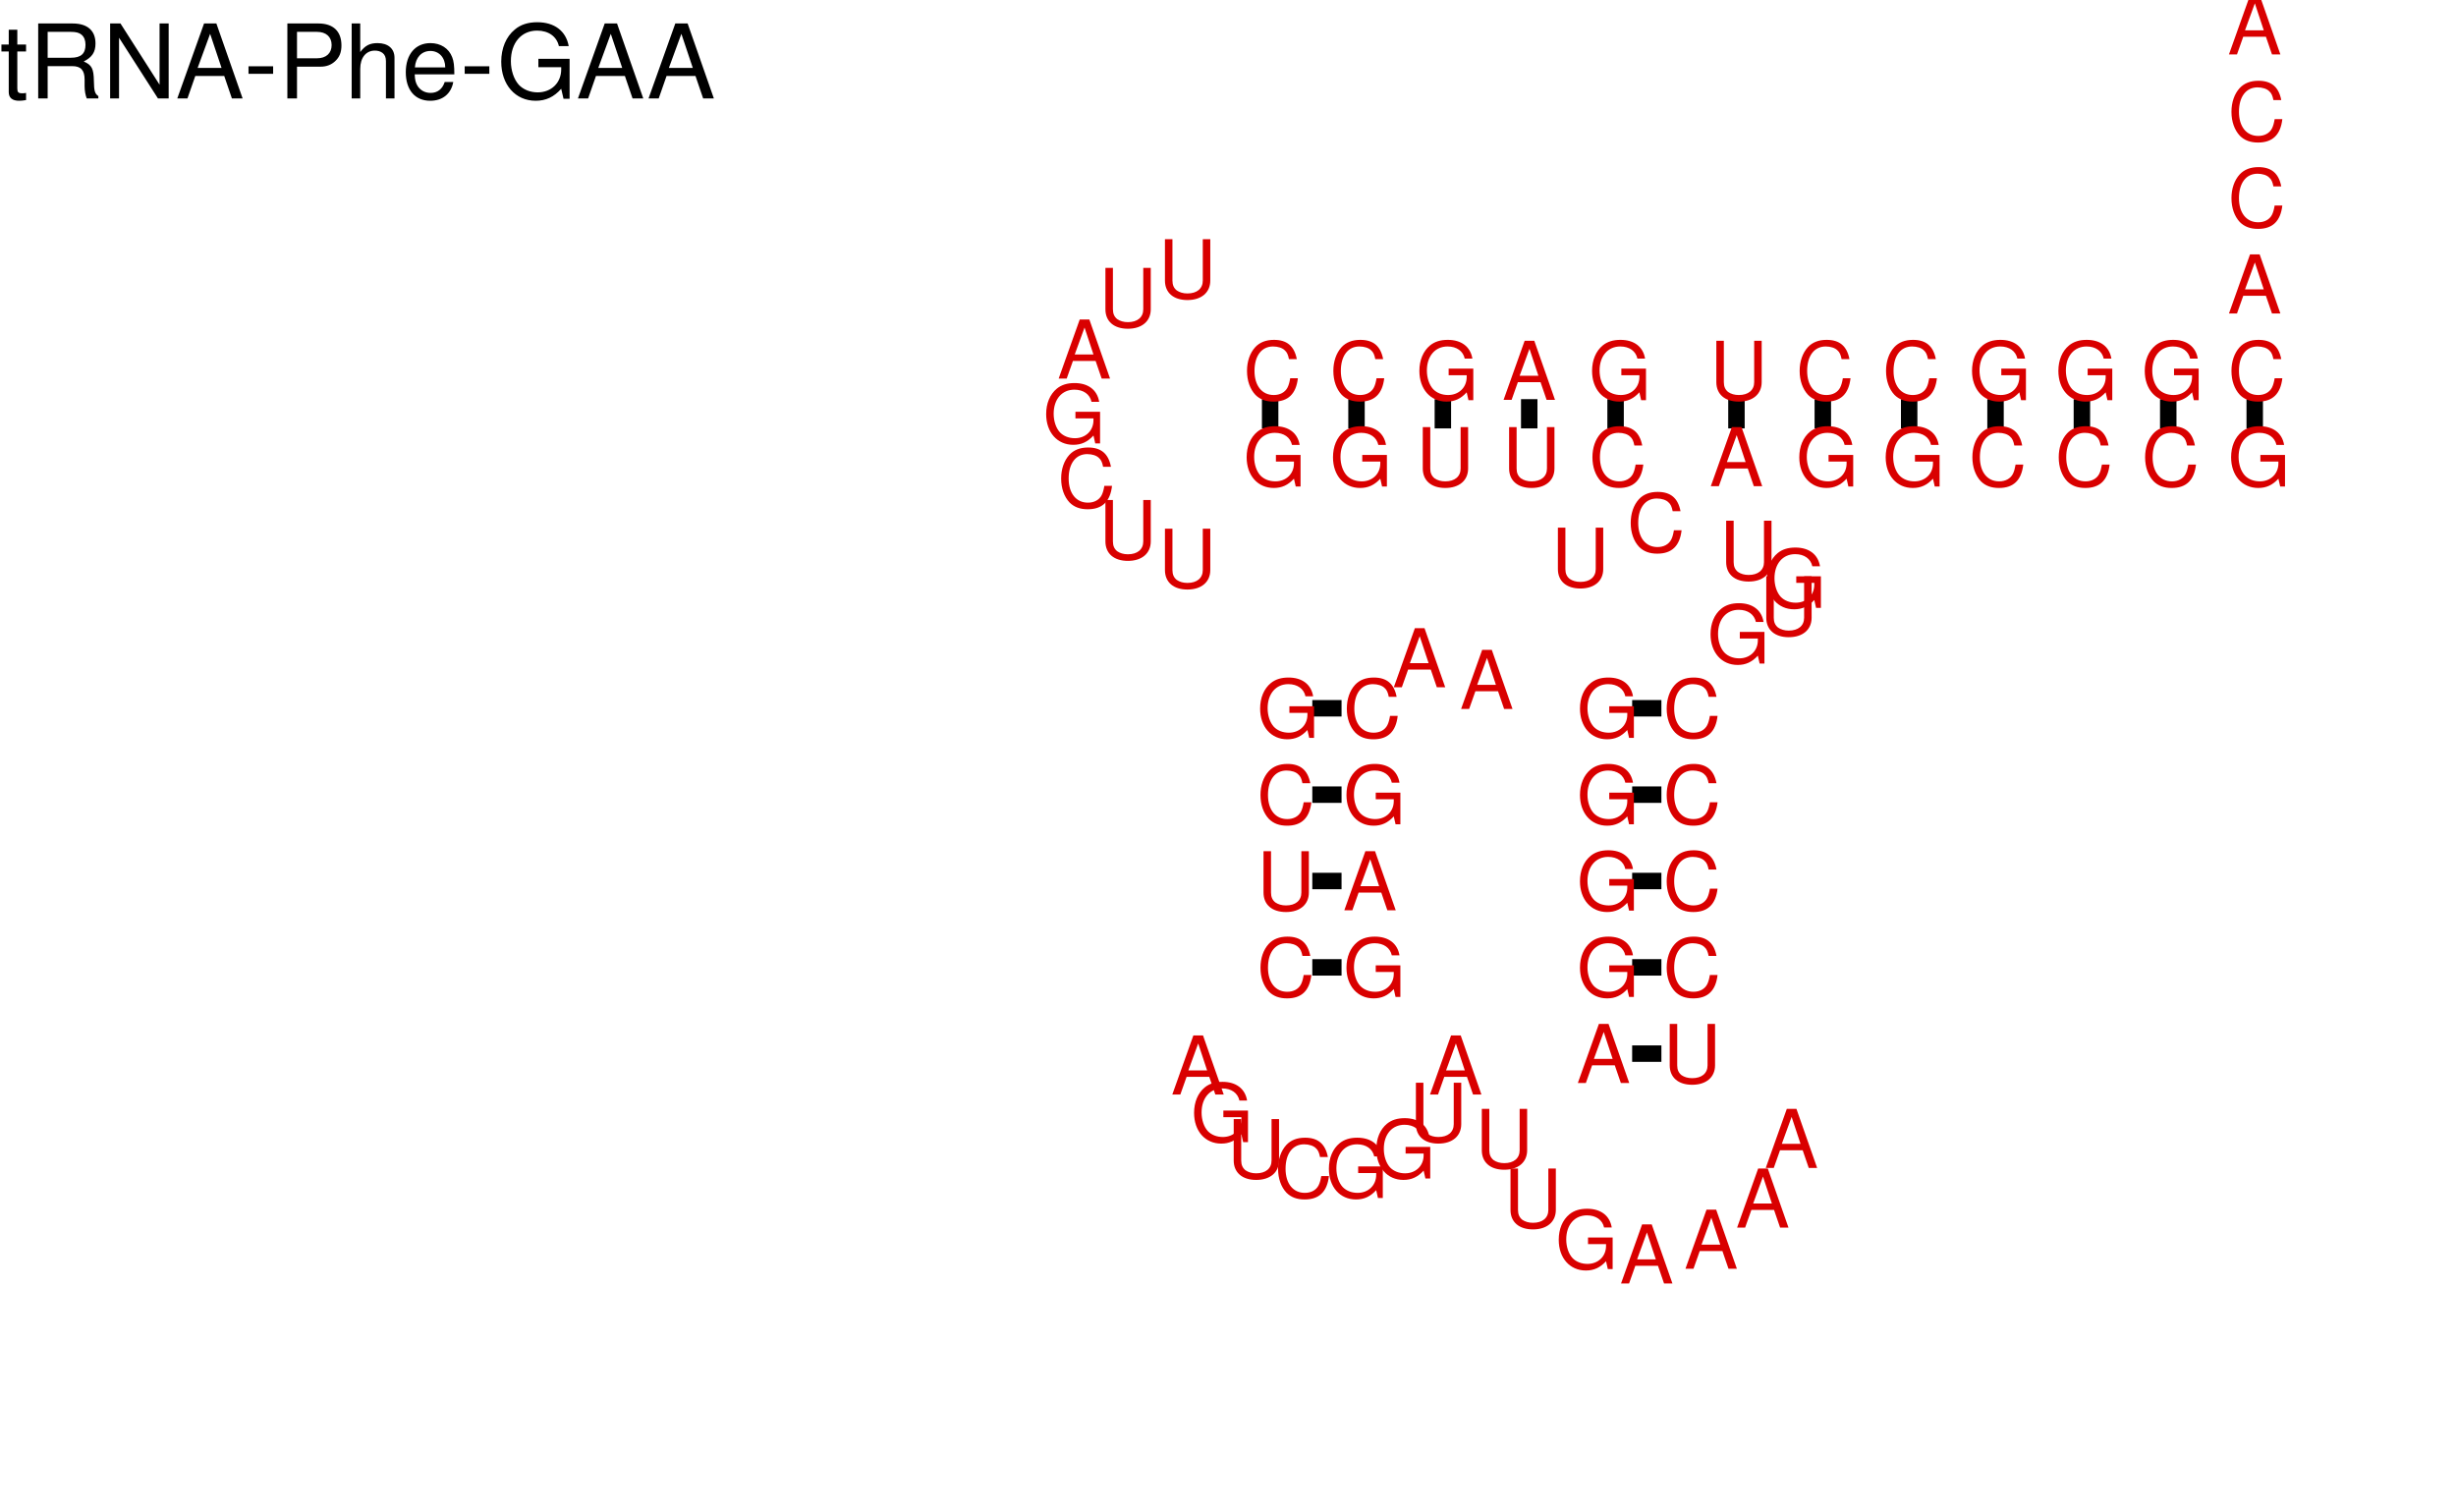
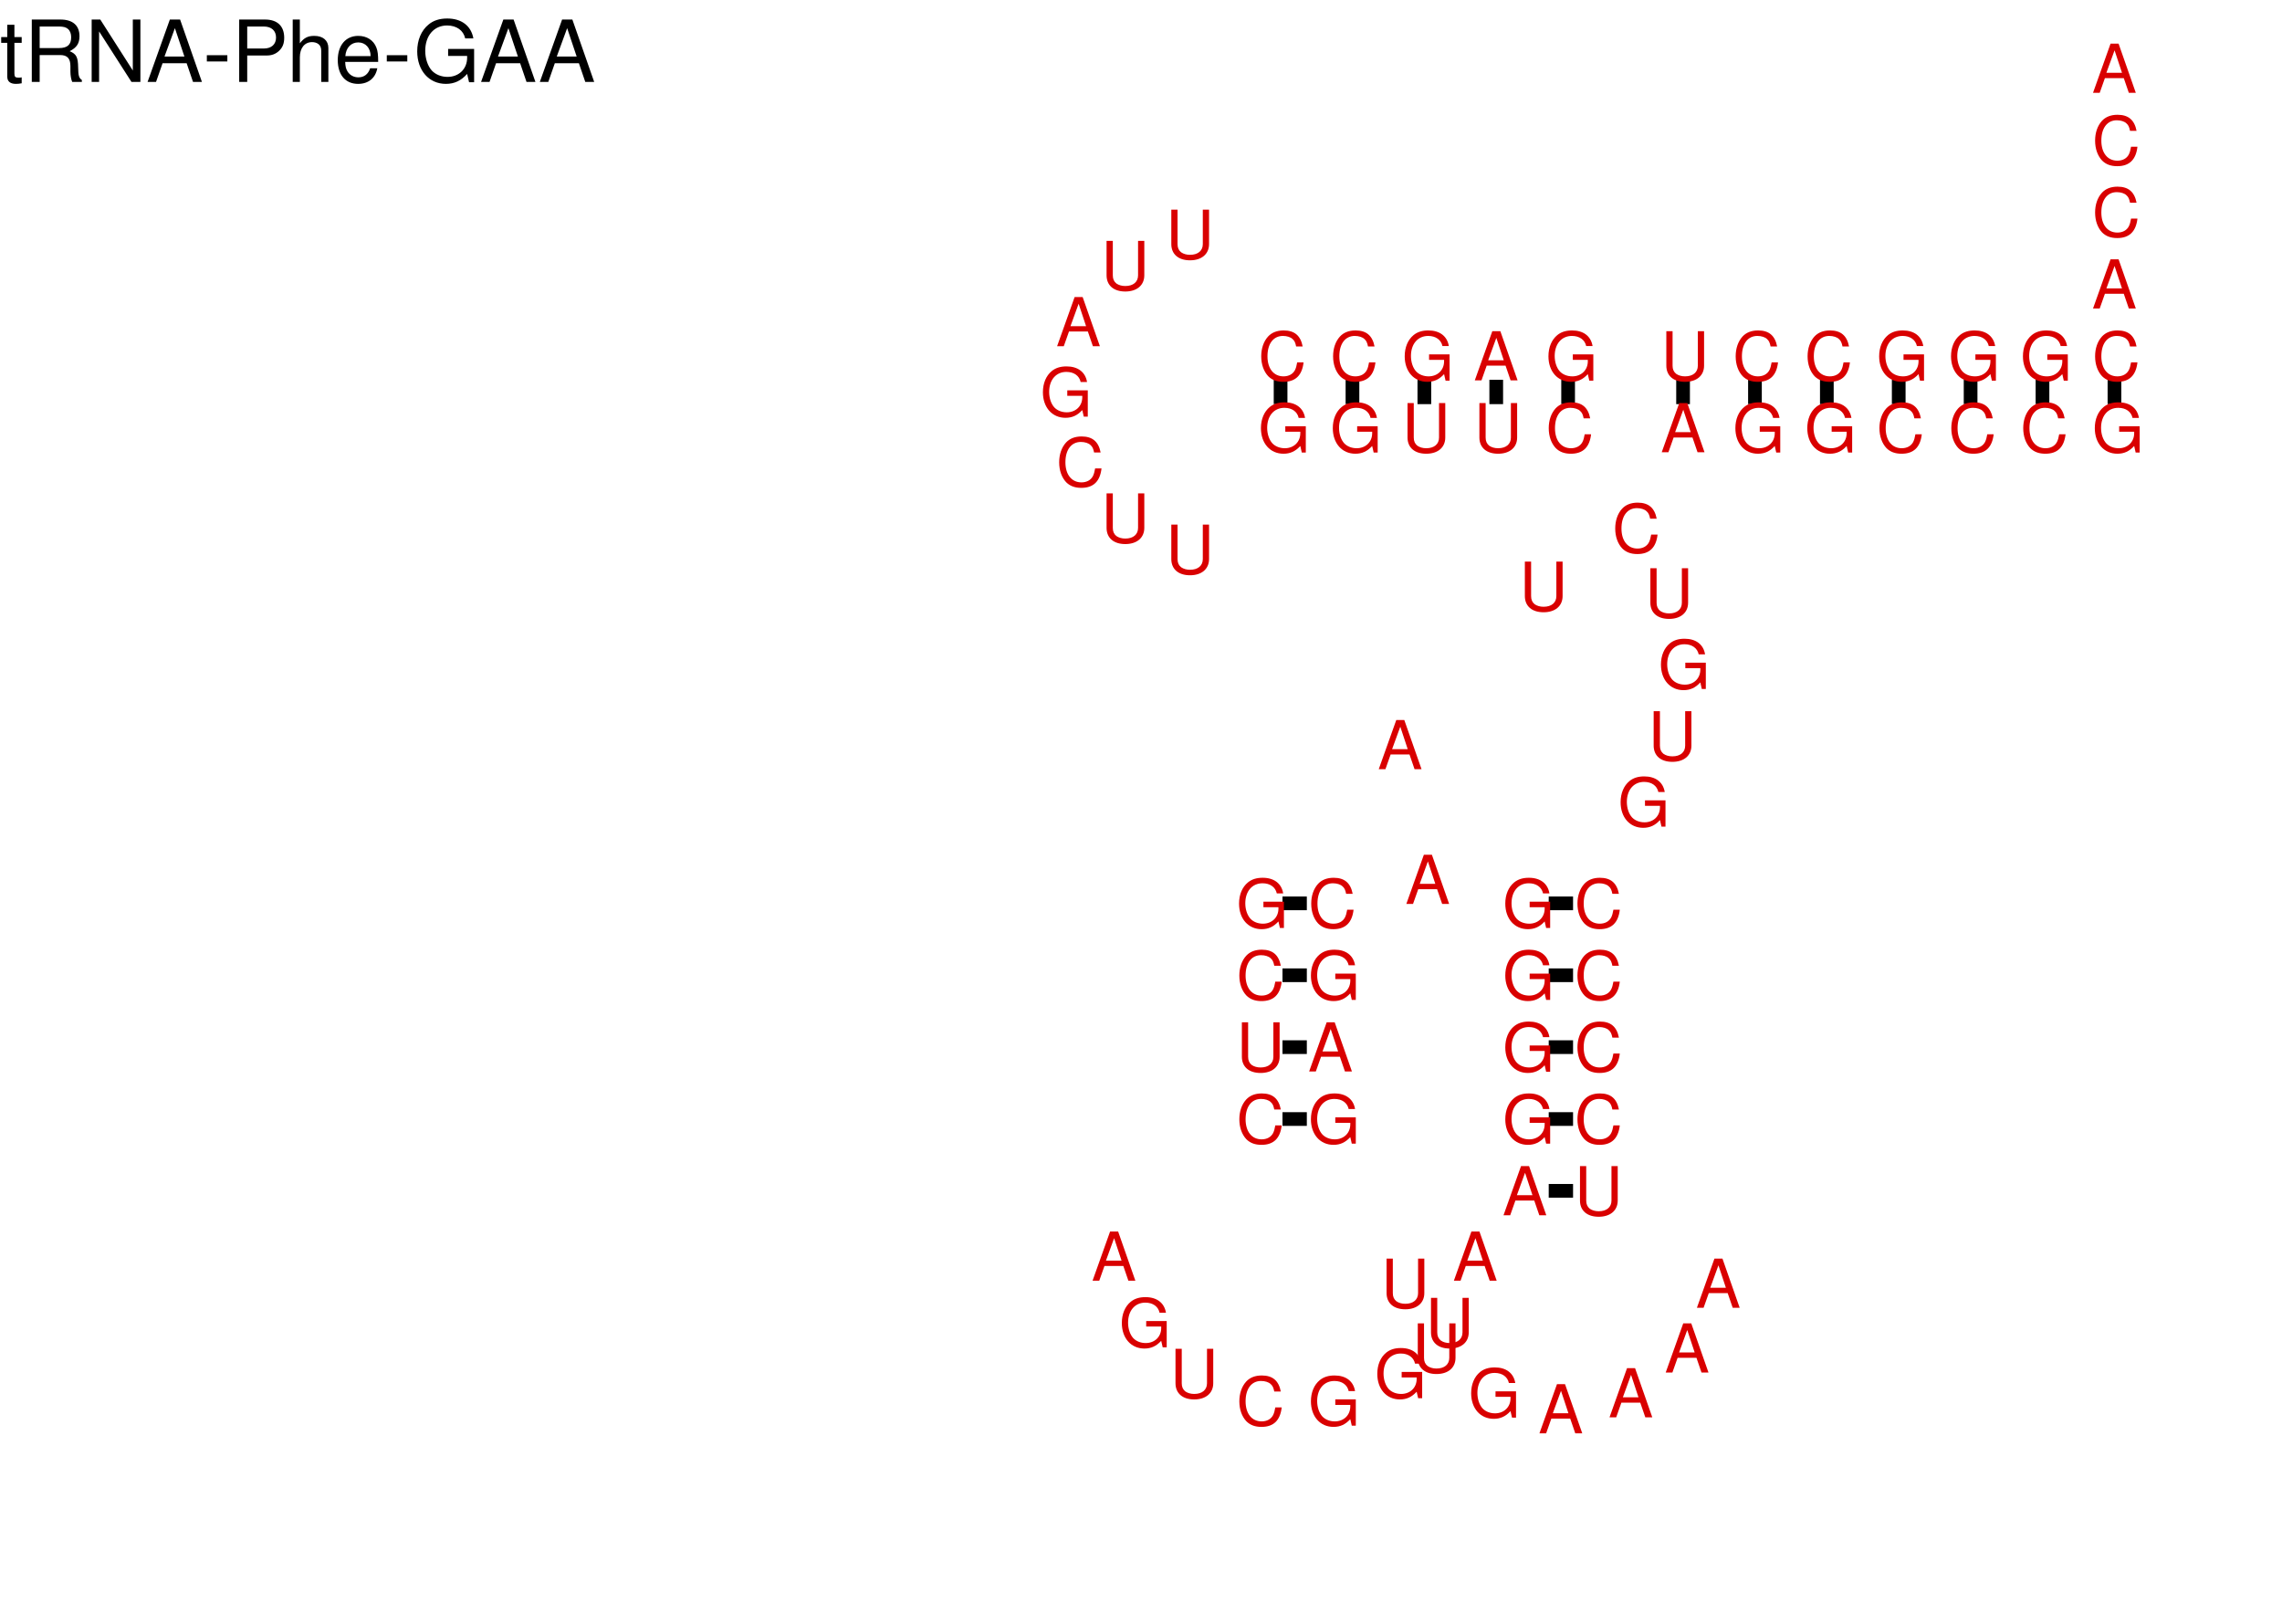
- <svg xmlns="http://www.w3.org/2000/svg" version="1.0" width="215.0" height="132.35" xml:space="preserve">
+ <svg xmlns="http://www.w3.org/2000/svg" version="1.0" width="240.0" height="170.73" xml:space="preserve">
  <text x="0" y="8.616">
    <tspan x="0" y="8.616" fill="#000000" font-variant="normal" font-weight="normal" font-style="normal" font-family="Helvetica, Arial, sans-serif" font-size="9">tRNA-Phe-GAA</tspan>
  </text>
-   <path fill="none" stroke="#000000" stroke-width="1.44" stroke-linecap="butt" stroke-linejoin="miter" d="M 197.38 37.5 L 197.38 34.94" />
-   <path fill="none" stroke="#000000" stroke-width="1.44" stroke-linecap="butt" stroke-linejoin="miter" d="M 189.81 37.5 L 189.81 34.94" />
-   <path fill="none" stroke="#000000" stroke-width="1.44" stroke-linecap="butt" stroke-linejoin="miter" d="M 182.25 37.5 L 182.25 34.94" />
-   <path fill="none" stroke="#000000" stroke-width="1.44" stroke-linecap="butt" stroke-linejoin="miter" d="M 174.69 37.5 L 174.69 34.94" />
-   <path fill="none" stroke="#000000" stroke-width="1.44" stroke-linecap="butt" stroke-linejoin="miter" d="M 167.13 37.5 L 167.13 34.94" />
-   <path fill="none" stroke="#000000" stroke-width="1.44" stroke-linecap="butt" stroke-linejoin="miter" d="M 159.57 37.5 L 159.57 34.94" />
-   <path fill="none" stroke="#000000" stroke-width="1.44" stroke-linecap="butt" stroke-linejoin="miter" d="M 152.01 37.5 L 152.01 34.94" />
-   <path fill="none" stroke="#000000" stroke-width="1.44" stroke-linecap="butt" stroke-linejoin="miter" d="M 114.88 62.0 L 117.44 62.0" />
-   <path fill="none" stroke="#000000" stroke-width="1.44" stroke-linecap="butt" stroke-linejoin="miter" d="M 114.88 69.56 L 117.44 69.56" />
-   <path fill="none" stroke="#000000" stroke-width="1.44" stroke-linecap="butt" stroke-linejoin="miter" d="M 114.88 77.12 L 117.44 77.12" />
-   <path fill="none" stroke="#000000" stroke-width="1.44" stroke-linecap="butt" stroke-linejoin="miter" d="M 114.88 84.68 L 117.44 84.68" />
-   <path fill="none" stroke="#000000" stroke-width="1.44" stroke-linecap="butt" stroke-linejoin="miter" d="M 142.88 62.0 L 145.44 62.0" />
-   <path fill="none" stroke="#000000" stroke-width="1.44" stroke-linecap="butt" stroke-linejoin="miter" d="M 142.88 69.56 L 145.44 69.56" />
-   <path fill="none" stroke="#000000" stroke-width="1.44" stroke-linecap="butt" stroke-linejoin="miter" d="M 142.88 77.12 L 145.44 77.12" />
-   <path fill="none" stroke="#000000" stroke-width="1.44" stroke-linecap="butt" stroke-linejoin="miter" d="M 142.88 84.68 L 145.44 84.68" />
-   <path fill="none" stroke="#000000" stroke-width="1.44" stroke-linecap="butt" stroke-linejoin="miter" d="M 142.88 92.23 L 145.44 92.23" />
-   <path fill="none" stroke="#000000" stroke-width="1.44" stroke-linecap="butt" stroke-linejoin="miter" d="M 141.43 37.5 L 141.43 34.94" />
-   <path fill="none" stroke="#000000" stroke-width="1.44" stroke-linecap="butt" stroke-linejoin="miter" d="M 133.87 37.5 L 133.87 34.94" />
-   <path fill="none" stroke="#000000" stroke-width="1.44" stroke-linecap="butt" stroke-linejoin="miter" d="M 126.31 37.5 L 126.31 34.94" />
-   <path fill="none" stroke="#000000" stroke-width="1.44" stroke-linecap="butt" stroke-linejoin="miter" d="M 118.75 37.5 L 118.75 34.94" />
-   <path fill="none" stroke="#000000" stroke-width="1.44" stroke-linecap="butt" stroke-linejoin="miter" d="M 111.19 37.5 L 111.19 34.94" />
-   <text x="195.0" y="42.56">
-     <tspan x="195.0" y="42.56" fill="#d90000" font-variant="normal" font-weight="normal" font-style="normal" font-family="Helvetica, Arial, sans-serif" font-size="7.1">G</tspan>
-   </text>
-   <text x="187.44" y="42.56">
-     <tspan x="187.44" y="42.56" fill="#d90000" font-variant="normal" font-weight="normal" font-style="normal" font-family="Helvetica, Arial, sans-serif" font-size="7.1">C</tspan>
-   </text>
-   <text x="179.88" y="42.56">
-     <tspan x="179.88" y="42.56" fill="#d90000" font-variant="normal" font-weight="normal" font-style="normal" font-family="Helvetica, Arial, sans-serif" font-size="7.1">C</tspan>
-   </text>
-   <text x="172.32" y="42.56">
-     <tspan x="172.32" y="42.56" fill="#d90000" font-variant="normal" font-weight="normal" font-style="normal" font-family="Helvetica, Arial, sans-serif" font-size="7.1">C</tspan>
-   </text>
-   <text x="164.76" y="42.56">
-     <tspan x="164.76" y="42.56" fill="#d90000" font-variant="normal" font-weight="normal" font-style="normal" font-family="Helvetica, Arial, sans-serif" font-size="7.1">G</tspan>
-   </text>
-   <text x="157.2" y="42.56">
-     <tspan x="157.2" y="42.56" fill="#d90000" font-variant="normal" font-weight="normal" font-style="normal" font-family="Helvetica, Arial, sans-serif" font-size="7.1">G</tspan>
-   </text>
-   <text x="149.64" y="42.56">
-     <tspan x="149.64" y="42.56" fill="#d90000" font-variant="normal" font-weight="normal" font-style="normal" font-family="Helvetica, Arial, sans-serif" font-size="7.1">A</tspan>
-   </text>
-   <text x="135.77" y="51.36">
-     <tspan x="135.77" y="51.36" fill="#d90000" font-variant="normal" font-weight="normal" font-style="normal" font-family="Helvetica, Arial, sans-serif" font-size="7.1">U</tspan>
-   </text>
-   <text x="121.89" y="60.16">
-     <tspan x="121.89" y="60.16" fill="#d90000" font-variant="normal" font-weight="normal" font-style="normal" font-family="Helvetica, Arial, sans-serif" font-size="7.1">A</tspan>
-   </text>
-   <text x="110.0" y="64.56">
-     <tspan x="110.0" y="64.56" fill="#d90000" font-variant="normal" font-weight="normal" font-style="normal" font-family="Helvetica, Arial, sans-serif" font-size="7.1">G</tspan>
-   </text>
-   <text x="110.0" y="72.12">
-     <tspan x="110.0" y="72.12" fill="#d90000" font-variant="normal" font-weight="normal" font-style="normal" font-family="Helvetica, Arial, sans-serif" font-size="7.1">C</tspan>
-   </text>
-   <text x="110.0" y="79.68">
-     <tspan x="110.0" y="79.68" fill="#d90000" font-variant="normal" font-weight="normal" font-style="normal" font-family="Helvetica, Arial, sans-serif" font-size="7.1">U</tspan>
-   </text>
-   <text x="110.0" y="87.24">
-     <tspan x="110.0" y="87.24" fill="#d90000" font-variant="normal" font-weight="normal" font-style="normal" font-family="Helvetica, Arial, sans-serif" font-size="7.1">C</tspan>
-   </text>
-   <text x="102.5" y="95.81">
-     <tspan x="102.5" y="95.81" fill="#d90000" font-variant="normal" font-weight="normal" font-style="normal" font-family="Helvetica, Arial, sans-serif" font-size="7.1">A</tspan>
-   </text>
-   <text x="104.22" y="99.95">
-     <tspan x="104.22" y="99.95" fill="#d90000" font-variant="normal" font-weight="normal" font-style="normal" font-family="Helvetica, Arial, sans-serif" font-size="7.1">G</tspan>
-   </text>
-   <text x="107.39" y="103.13">
-     <tspan x="107.39" y="103.13" fill="#d90000" font-variant="normal" font-weight="normal" font-style="normal" font-family="Helvetica, Arial, sans-serif" font-size="7.1">U</tspan>
-   </text>
-   <text x="111.54" y="104.84">
-     <tspan x="111.54" y="104.84" fill="#d90000" font-variant="normal" font-weight="normal" font-style="normal" font-family="Helvetica, Arial, sans-serif" font-size="7.1">C</tspan>
-   </text>
-   <text x="116.02" y="104.84">
-     <tspan x="116.02" y="104.84" fill="#d90000" font-variant="normal" font-weight="normal" font-style="normal" font-family="Helvetica, Arial, sans-serif" font-size="7.1">G</tspan>
-   </text>
-   <text x="120.17" y="103.13">
-     <tspan x="120.17" y="103.13" fill="#d90000" font-variant="normal" font-weight="normal" font-style="normal" font-family="Helvetica, Arial, sans-serif" font-size="7.1">G</tspan>
-   </text>
-   <text x="123.34" y="99.95">
-     <tspan x="123.34" y="99.95" fill="#d90000" font-variant="normal" font-weight="normal" font-style="normal" font-family="Helvetica, Arial, sans-serif" font-size="7.1">U</tspan>
-   </text>
-   <text x="125.06" y="95.81">
-     <tspan x="125.06" y="95.81" fill="#d90000" font-variant="normal" font-weight="normal" font-style="normal" font-family="Helvetica, Arial, sans-serif" font-size="7.1">A</tspan>
-   </text>
-   <text x="117.56" y="87.24">
-     <tspan x="117.56" y="87.24" fill="#d90000" font-variant="normal" font-weight="normal" font-style="normal" font-family="Helvetica, Arial, sans-serif" font-size="7.1">G</tspan>
-   </text>
-   <text x="117.56" y="79.68">
-     <tspan x="117.56" y="79.68" fill="#d90000" font-variant="normal" font-weight="normal" font-style="normal" font-family="Helvetica, Arial, sans-serif" font-size="7.1">A</tspan>
-   </text>
-   <text x="117.56" y="72.12">
-     <tspan x="117.56" y="72.12" fill="#d90000" font-variant="normal" font-weight="normal" font-style="normal" font-family="Helvetica, Arial, sans-serif" font-size="7.1">G</tspan>
-   </text>
-   <text x="117.56" y="64.56">
-     <tspan x="117.56" y="64.56" fill="#d90000" font-variant="normal" font-weight="normal" font-style="normal" font-family="Helvetica, Arial, sans-serif" font-size="7.1">C</tspan>
-   </text>
-   <text x="127.78" y="62.06">
-     <tspan x="127.78" y="62.06" fill="#d90000" font-variant="normal" font-weight="normal" font-style="normal" font-family="Helvetica, Arial, sans-serif" font-size="7.1">A</tspan>
-   </text>
-   <text x="138.0" y="64.56">
-     <tspan x="138.0" y="64.56" fill="#d90000" font-variant="normal" font-weight="normal" font-style="normal" font-family="Helvetica, Arial, sans-serif" font-size="7.1">G</tspan>
-   </text>
-   <text x="138.0" y="72.12">
-     <tspan x="138.0" y="72.12" fill="#d90000" font-variant="normal" font-weight="normal" font-style="normal" font-family="Helvetica, Arial, sans-serif" font-size="7.1">G</tspan>
-   </text>
-   <text x="138.0" y="79.68">
-     <tspan x="138.0" y="79.68" fill="#d90000" font-variant="normal" font-weight="normal" font-style="normal" font-family="Helvetica, Arial, sans-serif" font-size="7.1">G</tspan>
-   </text>
-   <text x="138.0" y="87.24">
-     <tspan x="138.0" y="87.24" fill="#d90000" font-variant="normal" font-weight="normal" font-style="normal" font-family="Helvetica, Arial, sans-serif" font-size="7.1">G</tspan>
-   </text>
-   <text x="138.0" y="94.8">
-     <tspan x="138.0" y="94.8" fill="#d90000" font-variant="normal" font-weight="normal" font-style="normal" font-family="Helvetica, Arial, sans-serif" font-size="7.1">A</tspan>
-   </text>
-   <text x="129.11" y="102.24">
-     <tspan x="129.11" y="102.24" fill="#d90000" font-variant="normal" font-weight="normal" font-style="normal" font-family="Helvetica, Arial, sans-serif" font-size="7.1">U</tspan>
-   </text>
-   <text x="131.62" y="107.46">
-     <tspan x="131.62" y="107.46" fill="#d90000" font-variant="normal" font-weight="normal" font-style="normal" font-family="Helvetica, Arial, sans-serif" font-size="7.1">U</tspan>
-   </text>
-   <text x="136.14" y="111.06">
-     <tspan x="136.14" y="111.06" fill="#d90000" font-variant="normal" font-weight="normal" font-style="normal" font-family="Helvetica, Arial, sans-serif" font-size="7.1">G</tspan>
-   </text>
-   <text x="141.78" y="112.35">
-     <tspan x="141.78" y="112.35" fill="#d90000" font-variant="normal" font-weight="normal" font-style="normal" font-family="Helvetica, Arial, sans-serif" font-size="7.1">A</tspan>
-   </text>
-   <text x="147.42" y="111.06">
-     <tspan x="147.42" y="111.06" fill="#d90000" font-variant="normal" font-weight="normal" font-style="normal" font-family="Helvetica, Arial, sans-serif" font-size="7.1">A</tspan>
-   </text>
-   <text x="151.94" y="107.46">
-     <tspan x="151.94" y="107.46" fill="#d90000" font-variant="normal" font-weight="normal" font-style="normal" font-family="Helvetica, Arial, sans-serif" font-size="7.1">A</tspan>
-   </text>
-   <text x="154.45" y="102.24">
-     <tspan x="154.45" y="102.24" fill="#d90000" font-variant="normal" font-weight="normal" font-style="normal" font-family="Helvetica, Arial, sans-serif" font-size="7.1">A</tspan>
-   </text>
-   <text x="145.56" y="94.8">
-     <tspan x="145.56" y="94.8" fill="#d90000" font-variant="normal" font-weight="normal" font-style="normal" font-family="Helvetica, Arial, sans-serif" font-size="7.1">U</tspan>
-   </text>
-   <text x="145.56" y="87.24">
-     <tspan x="145.56" y="87.24" fill="#d90000" font-variant="normal" font-weight="normal" font-style="normal" font-family="Helvetica, Arial, sans-serif" font-size="7.1">C</tspan>
-   </text>
-   <text x="145.56" y="79.68">
-     <tspan x="145.56" y="79.68" fill="#d90000" font-variant="normal" font-weight="normal" font-style="normal" font-family="Helvetica, Arial, sans-serif" font-size="7.1">C</tspan>
-   </text>
-   <text x="145.56" y="72.12">
-     <tspan x="145.56" y="72.12" fill="#d90000" font-variant="normal" font-weight="normal" font-style="normal" font-family="Helvetica, Arial, sans-serif" font-size="7.1">C</tspan>
-   </text>
-   <text x="145.56" y="64.56">
-     <tspan x="145.56" y="64.56" fill="#d90000" font-variant="normal" font-weight="normal" font-style="normal" font-family="Helvetica, Arial, sans-serif" font-size="7.1">C</tspan>
-   </text>
-   <text x="149.43" y="58.05">
-     <tspan x="149.43" y="58.05" fill="#d90000" font-variant="normal" font-weight="normal" font-style="normal" font-family="Helvetica, Arial, sans-serif" font-size="7.1">G</tspan>
-   </text>
-   <text x="154.01" y="55.62">
-     <tspan x="154.01" y="55.62" fill="#d90000" font-variant="normal" font-weight="normal" font-style="normal" font-family="Helvetica, Arial, sans-serif" font-size="7.1">U</tspan>
-   </text>
-   <text x="154.37" y="53.18">
-     <tspan x="154.37" y="53.18" fill="#d90000" font-variant="normal" font-weight="normal" font-style="normal" font-family="Helvetica, Arial, sans-serif" font-size="7.1">G</tspan>
-   </text>
-   <text x="150.5" y="50.75">
-     <tspan x="150.5" y="50.75" fill="#d90000" font-variant="normal" font-weight="normal" font-style="normal" font-family="Helvetica, Arial, sans-serif" font-size="7.1">U</tspan>
-   </text>
-   <text x="142.41" y="48.31">
-     <tspan x="142.41" y="48.31" fill="#d90000" font-variant="normal" font-weight="normal" font-style="normal" font-family="Helvetica, Arial, sans-serif" font-size="7.1">C</tspan>
-   </text>
-   <text x="139.06" y="42.56">
-     <tspan x="139.06" y="42.56" fill="#d90000" font-variant="normal" font-weight="normal" font-style="normal" font-family="Helvetica, Arial, sans-serif" font-size="7.1">C</tspan>
-   </text>
-   <text x="131.5" y="42.56">
-     <tspan x="131.5" y="42.56" fill="#d90000" font-variant="normal" font-weight="normal" font-style="normal" font-family="Helvetica, Arial, sans-serif" font-size="7.1">U</tspan>
-   </text>
-   <text x="123.94" y="42.56">
-     <tspan x="123.94" y="42.56" fill="#d90000" font-variant="normal" font-weight="normal" font-style="normal" font-family="Helvetica, Arial, sans-serif" font-size="7.1">U</tspan>
-   </text>
-   <text x="116.38" y="42.56">
-     <tspan x="116.38" y="42.56" fill="#d90000" font-variant="normal" font-weight="normal" font-style="normal" font-family="Helvetica, Arial, sans-serif" font-size="7.1">G</tspan>
-   </text>
-   <text x="108.82" y="42.56">
-     <tspan x="108.82" y="42.56" fill="#d90000" font-variant="normal" font-weight="normal" font-style="normal" font-family="Helvetica, Arial, sans-serif" font-size="7.1">G</tspan>
-   </text>
-   <text x="101.37" y="51.45">
-     <tspan x="101.37" y="51.45" fill="#d90000" font-variant="normal" font-weight="normal" font-style="normal" font-family="Helvetica, Arial, sans-serif" font-size="7.1">U</tspan>
-   </text>
-   <text x="96.16" y="48.94">
-     <tspan x="96.16" y="48.94" fill="#d90000" font-variant="normal" font-weight="normal" font-style="normal" font-family="Helvetica, Arial, sans-serif" font-size="7.1">U</tspan>
-   </text>
-   <text x="92.55" y="44.42">
-     <tspan x="92.55" y="44.42" fill="#d90000" font-variant="normal" font-weight="normal" font-style="normal" font-family="Helvetica, Arial, sans-serif" font-size="7.1">C</tspan>
-   </text>
-   <text x="91.27" y="38.78">
-     <tspan x="91.27" y="38.78" fill="#d90000" font-variant="normal" font-weight="normal" font-style="normal" font-family="Helvetica, Arial, sans-serif" font-size="7.1">G</tspan>
-   </text>
-   <text x="92.55" y="33.14">
-     <tspan x="92.55" y="33.14" fill="#d90000" font-variant="normal" font-weight="normal" font-style="normal" font-family="Helvetica, Arial, sans-serif" font-size="7.1">A</tspan>
-   </text>
-   <text x="96.16" y="28.62">
-     <tspan x="96.16" y="28.62" fill="#d90000" font-variant="normal" font-weight="normal" font-style="normal" font-family="Helvetica, Arial, sans-serif" font-size="7.1">U</tspan>
-   </text>
-   <text x="101.37" y="26.11">
-     <tspan x="101.37" y="26.11" fill="#d90000" font-variant="normal" font-weight="normal" font-style="normal" font-family="Helvetica, Arial, sans-serif" font-size="7.1">U</tspan>
-   </text>
-   <text x="108.82" y="35.0">
-     <tspan x="108.82" y="35.0" fill="#d90000" font-variant="normal" font-weight="normal" font-style="normal" font-family="Helvetica, Arial, sans-serif" font-size="7.1">C</tspan>
-   </text>
-   <text x="116.38" y="35.0">
-     <tspan x="116.38" y="35.0" fill="#d90000" font-variant="normal" font-weight="normal" font-style="normal" font-family="Helvetica, Arial, sans-serif" font-size="7.1">C</tspan>
-   </text>
-   <text x="123.94" y="35.0">
-     <tspan x="123.94" y="35.0" fill="#d90000" font-variant="normal" font-weight="normal" font-style="normal" font-family="Helvetica, Arial, sans-serif" font-size="7.1">G</tspan>
-   </text>
-   <text x="131.5" y="35.0">
-     <tspan x="131.5" y="35.0" fill="#d90000" font-variant="normal" font-weight="normal" font-style="normal" font-family="Helvetica, Arial, sans-serif" font-size="7.1">A</tspan>
-   </text>
-   <text x="139.06" y="35.0">
-     <tspan x="139.06" y="35.0" fill="#d90000" font-variant="normal" font-weight="normal" font-style="normal" font-family="Helvetica, Arial, sans-serif" font-size="7.1">G</tspan>
-   </text>
-   <text x="149.64" y="35.0">
-     <tspan x="149.64" y="35.0" fill="#d90000" font-variant="normal" font-weight="normal" font-style="normal" font-family="Helvetica, Arial, sans-serif" font-size="7.1">U</tspan>
-   </text>
-   <text x="157.2" y="35.0">
-     <tspan x="157.2" y="35.0" fill="#d90000" font-variant="normal" font-weight="normal" font-style="normal" font-family="Helvetica, Arial, sans-serif" font-size="7.1">C</tspan>
-   </text>
-   <text x="164.76" y="35.0">
-     <tspan x="164.76" y="35.0" fill="#d90000" font-variant="normal" font-weight="normal" font-style="normal" font-family="Helvetica, Arial, sans-serif" font-size="7.1">C</tspan>
-   </text>
-   <text x="172.32" y="35.0">
-     <tspan x="172.32" y="35.0" fill="#d90000" font-variant="normal" font-weight="normal" font-style="normal" font-family="Helvetica, Arial, sans-serif" font-size="7.1">G</tspan>
-   </text>
-   <text x="179.88" y="35.0">
-     <tspan x="179.88" y="35.0" fill="#d90000" font-variant="normal" font-weight="normal" font-style="normal" font-family="Helvetica, Arial, sans-serif" font-size="7.1">G</tspan>
-   </text>
-   <text x="187.44" y="35.0">
-     <tspan x="187.44" y="35.0" fill="#d90000" font-variant="normal" font-weight="normal" font-style="normal" font-family="Helvetica, Arial, sans-serif" font-size="7.1">G</tspan>
-   </text>
-   <text x="195.0" y="35.0">
-     <tspan x="195.0" y="35.0" fill="#d90000" font-variant="normal" font-weight="normal" font-style="normal" font-family="Helvetica, Arial, sans-serif" font-size="7.1">C</tspan>
-   </text>
-   <text x="195.0" y="27.44">
-     <tspan x="195.0" y="27.44" fill="#d90000" font-variant="normal" font-weight="normal" font-style="normal" font-family="Helvetica, Arial, sans-serif" font-size="7.1">A</tspan>
-   </text>
-   <text x="195.0" y="19.88">
-     <tspan x="195.0" y="19.88" fill="#d90000" font-variant="normal" font-weight="normal" font-style="normal" font-family="Helvetica, Arial, sans-serif" font-size="7.1">C</tspan>
-   </text>
-   <text x="195.0" y="12.32">
-     <tspan x="195.0" y="12.32" fill="#d90000" font-variant="normal" font-weight="normal" font-style="normal" font-family="Helvetica, Arial, sans-serif" font-size="7.1">C</tspan>
-   </text>
-   <text x="195.0" y="4.76">
-     <tspan x="195.0" y="4.76" fill="#d90000" font-variant="normal" font-weight="normal" font-style="normal" font-family="Helvetica, Arial, sans-serif" font-size="7.1">A</tspan>
+   <path fill="none" stroke="#000000" stroke-width="1.44" stroke-linecap="butt" stroke-linejoin="miter" d="M 222.38 42.5 L 222.38 39.94" />
+   <path fill="none" stroke="#000000" stroke-width="1.44" stroke-linecap="butt" stroke-linejoin="miter" d="M 214.81 42.5 L 214.81 39.94" />
+   <path fill="none" stroke="#000000" stroke-width="1.44" stroke-linecap="butt" stroke-linejoin="miter" d="M 207.25 42.5 L 207.25 39.94" />
+   <path fill="none" stroke="#000000" stroke-width="1.44" stroke-linecap="butt" stroke-linejoin="miter" d="M 199.69 42.5 L 199.69 39.94" />
+   <path fill="none" stroke="#000000" stroke-width="1.44" stroke-linecap="butt" stroke-linejoin="miter" d="M 192.13 42.5 L 192.13 39.94" />
+   <path fill="none" stroke="#000000" stroke-width="1.44" stroke-linecap="butt" stroke-linejoin="miter" d="M 184.57 42.5 L 184.57 39.94" />
+   <path fill="none" stroke="#000000" stroke-width="1.44" stroke-linecap="butt" stroke-linejoin="miter" d="M 177.01 42.5 L 177.01 39.94" />
+   <path fill="none" stroke="#000000" stroke-width="1.44" stroke-linecap="butt" stroke-linejoin="miter" d="M 134.88 95.0 L 137.44 95.0" />
+   <path fill="none" stroke="#000000" stroke-width="1.44" stroke-linecap="butt" stroke-linejoin="miter" d="M 134.88 102.56 L 137.44 102.56" />
+   <path fill="none" stroke="#000000" stroke-width="1.44" stroke-linecap="butt" stroke-linejoin="miter" d="M 134.88 110.12 L 137.44 110.12" />
+   <path fill="none" stroke="#000000" stroke-width="1.44" stroke-linecap="butt" stroke-linejoin="miter" d="M 134.88 117.68 L 137.44 117.68" />
+   <path fill="none" stroke="#000000" stroke-width="1.44" stroke-linecap="butt" stroke-linejoin="miter" d="M 162.88 95.0 L 165.44 95.0" />
+   <path fill="none" stroke="#000000" stroke-width="1.44" stroke-linecap="butt" stroke-linejoin="miter" d="M 162.88 102.56 L 165.44 102.56" />
+   <path fill="none" stroke="#000000" stroke-width="1.44" stroke-linecap="butt" stroke-linejoin="miter" d="M 162.88 110.12 L 165.44 110.12" />
+   <path fill="none" stroke="#000000" stroke-width="1.44" stroke-linecap="butt" stroke-linejoin="miter" d="M 162.88 117.68 L 165.44 117.68" />
+   <path fill="none" stroke="#000000" stroke-width="1.44" stroke-linecap="butt" stroke-linejoin="miter" d="M 162.88 125.23 L 165.44 125.23" />
+   <path fill="none" stroke="#000000" stroke-width="1.44" stroke-linecap="butt" stroke-linejoin="miter" d="M 164.92 42.5 L 164.92 39.94" />
+   <path fill="none" stroke="#000000" stroke-width="1.44" stroke-linecap="butt" stroke-linejoin="miter" d="M 157.36 42.5 L 157.36 39.94" />
+   <path fill="none" stroke="#000000" stroke-width="1.44" stroke-linecap="butt" stroke-linejoin="miter" d="M 149.8 42.5 L 149.8 39.94" />
+   <path fill="none" stroke="#000000" stroke-width="1.44" stroke-linecap="butt" stroke-linejoin="miter" d="M 142.24 42.5 L 142.24 39.94" />
+   <path fill="none" stroke="#000000" stroke-width="1.44" stroke-linecap="butt" stroke-linejoin="miter" d="M 134.68 42.5 L 134.68 39.94" />
+   <text x="220.0" y="47.56">
+     <tspan x="220.0" y="47.56" fill="#d90000" font-variant="normal" font-weight="normal" font-style="normal" font-family="Helvetica, Arial, sans-serif" font-size="7.1">G</tspan>
+   </text>
+   <text x="212.44" y="47.56">
+     <tspan x="212.44" y="47.56" fill="#d90000" font-variant="normal" font-weight="normal" font-style="normal" font-family="Helvetica, Arial, sans-serif" font-size="7.1">C</tspan>
+   </text>
+   <text x="204.88" y="47.56">
+     <tspan x="204.88" y="47.56" fill="#d90000" font-variant="normal" font-weight="normal" font-style="normal" font-family="Helvetica, Arial, sans-serif" font-size="7.1">C</tspan>
+   </text>
+   <text x="197.32" y="47.56">
+     <tspan x="197.32" y="47.56" fill="#d90000" font-variant="normal" font-weight="normal" font-style="normal" font-family="Helvetica, Arial, sans-serif" font-size="7.1">C</tspan>
+   </text>
+   <text x="189.76" y="47.56">
+     <tspan x="189.76" y="47.56" fill="#d90000" font-variant="normal" font-weight="normal" font-style="normal" font-family="Helvetica, Arial, sans-serif" font-size="7.1">G</tspan>
+   </text>
+   <text x="182.2" y="47.56">
+     <tspan x="182.2" y="47.56" fill="#d90000" font-variant="normal" font-weight="normal" font-style="normal" font-family="Helvetica, Arial, sans-serif" font-size="7.1">G</tspan>
+   </text>
+   <text x="174.64" y="47.56">
+     <tspan x="174.64" y="47.56" fill="#d90000" font-variant="normal" font-weight="normal" font-style="normal" font-family="Helvetica, Arial, sans-serif" font-size="7.1">A</tspan>
+   </text>
+   <text x="159.76" y="64.23">
+     <tspan x="159.76" y="64.23" fill="#d90000" font-variant="normal" font-weight="normal" font-style="normal" font-family="Helvetica, Arial, sans-serif" font-size="7.1">U</tspan>
+   </text>
+   <text x="144.88" y="80.89">
+     <tspan x="144.88" y="80.89" fill="#d90000" font-variant="normal" font-weight="normal" font-style="normal" font-family="Helvetica, Arial, sans-serif" font-size="7.1">A</tspan>
+   </text>
+   <text x="130.0" y="97.56">
+     <tspan x="130.0" y="97.56" fill="#d90000" font-variant="normal" font-weight="normal" font-style="normal" font-family="Helvetica, Arial, sans-serif" font-size="7.1">G</tspan>
+   </text>
+   <text x="130.0" y="105.12">
+     <tspan x="130.0" y="105.12" fill="#d90000" font-variant="normal" font-weight="normal" font-style="normal" font-family="Helvetica, Arial, sans-serif" font-size="7.1">C</tspan>
+   </text>
+   <text x="130.0" y="112.68">
+     <tspan x="130.0" y="112.68" fill="#d90000" font-variant="normal" font-weight="normal" font-style="normal" font-family="Helvetica, Arial, sans-serif" font-size="7.1">U</tspan>
+   </text>
+   <text x="130.0" y="120.24">
+     <tspan x="130.0" y="120.24" fill="#d90000" font-variant="normal" font-weight="normal" font-style="normal" font-family="Helvetica, Arial, sans-serif" font-size="7.1">C</tspan>
+   </text>
+   <text x="114.78" y="134.68">
+     <tspan x="114.78" y="134.68" fill="#d90000" font-variant="normal" font-weight="normal" font-style="normal" font-family="Helvetica, Arial, sans-serif" font-size="7.1">A</tspan>
+   </text>
+   <text x="117.67" y="141.66">
+     <tspan x="117.67" y="141.66" fill="#d90000" font-variant="normal" font-weight="normal" font-style="normal" font-family="Helvetica, Arial, sans-serif" font-size="7.1">G</tspan>
+   </text>
+   <text x="123.02" y="147.01">
+     <tspan x="123.02" y="147.01" fill="#d90000" font-variant="normal" font-weight="normal" font-style="normal" font-family="Helvetica, Arial, sans-serif" font-size="7.1">U</tspan>
+   </text>
+   <text x="130.0" y="149.9">
+     <tspan x="130.0" y="149.9" fill="#d90000" font-variant="normal" font-weight="normal" font-style="normal" font-family="Helvetica, Arial, sans-serif" font-size="7.1">C</tspan>
+   </text>
+   <text x="137.56" y="149.9">
+     <tspan x="137.56" y="149.9" fill="#d90000" font-variant="normal" font-weight="normal" font-style="normal" font-family="Helvetica, Arial, sans-serif" font-size="7.1">G</tspan>
+   </text>
+   <text x="144.54" y="147.01">
+     <tspan x="144.54" y="147.01" fill="#d90000" font-variant="normal" font-weight="normal" font-style="normal" font-family="Helvetica, Arial, sans-serif" font-size="7.1">G</tspan>
+   </text>
+   <text x="149.89" y="141.66">
+     <tspan x="149.89" y="141.66" fill="#d90000" font-variant="normal" font-weight="normal" font-style="normal" font-family="Helvetica, Arial, sans-serif" font-size="7.1">U</tspan>
+   </text>
+   <text x="152.78" y="134.68">
+     <tspan x="152.78" y="134.68" fill="#d90000" font-variant="normal" font-weight="normal" font-style="normal" font-family="Helvetica, Arial, sans-serif" font-size="7.1">A</tspan>
+   </text>
+   <text x="137.56" y="120.24">
+     <tspan x="137.56" y="120.24" fill="#d90000" font-variant="normal" font-weight="normal" font-style="normal" font-family="Helvetica, Arial, sans-serif" font-size="7.1">G</tspan>
+   </text>
+   <text x="137.56" y="112.68">
+     <tspan x="137.56" y="112.68" fill="#d90000" font-variant="normal" font-weight="normal" font-style="normal" font-family="Helvetica, Arial, sans-serif" font-size="7.1">A</tspan>
+   </text>
+   <text x="137.56" y="105.12">
+     <tspan x="137.56" y="105.12" fill="#d90000" font-variant="normal" font-weight="normal" font-style="normal" font-family="Helvetica, Arial, sans-serif" font-size="7.1">G</tspan>
+   </text>
+   <text x="137.56" y="97.56">
+     <tspan x="137.56" y="97.56" fill="#d90000" font-variant="normal" font-weight="normal" font-style="normal" font-family="Helvetica, Arial, sans-serif" font-size="7.1">C</tspan>
+   </text>
+   <text x="147.78" y="95.06">
+     <tspan x="147.78" y="95.06" fill="#d90000" font-variant="normal" font-weight="normal" font-style="normal" font-family="Helvetica, Arial, sans-serif" font-size="7.1">A</tspan>
+   </text>
+   <text x="158.0" y="97.56">
+     <tspan x="158.0" y="97.56" fill="#d90000" font-variant="normal" font-weight="normal" font-style="normal" font-family="Helvetica, Arial, sans-serif" font-size="7.1">G</tspan>
+   </text>
+   <text x="158.0" y="105.12">
+     <tspan x="158.0" y="105.12" fill="#d90000" font-variant="normal" font-weight="normal" font-style="normal" font-family="Helvetica, Arial, sans-serif" font-size="7.1">G</tspan>
+   </text>
+   <text x="158.0" y="112.68">
+     <tspan x="158.0" y="112.68" fill="#d90000" font-variant="normal" font-weight="normal" font-style="normal" font-family="Helvetica, Arial, sans-serif" font-size="7.1">G</tspan>
+   </text>
+   <text x="158.0" y="120.24">
+     <tspan x="158.0" y="120.24" fill="#d90000" font-variant="normal" font-weight="normal" font-style="normal" font-family="Helvetica, Arial, sans-serif" font-size="7.1">G</tspan>
+   </text>
+   <text x="158.0" y="127.8">
+     <tspan x="158.0" y="127.8" fill="#d90000" font-variant="normal" font-weight="normal" font-style="normal" font-family="Helvetica, Arial, sans-serif" font-size="7.1">A</tspan>
+   </text>
+   <text x="145.22" y="137.53">
+     <tspan x="145.22" y="137.53" fill="#d90000" font-variant="normal" font-weight="normal" font-style="normal" font-family="Helvetica, Arial, sans-serif" font-size="7.1">U</tspan>
+   </text>
+   <text x="148.5" y="144.34">
+     <tspan x="148.5" y="144.34" fill="#d90000" font-variant="normal" font-weight="normal" font-style="normal" font-family="Helvetica, Arial, sans-serif" font-size="7.1">U</tspan>
+   </text>
+   <text x="154.41" y="149.05">
+     <tspan x="154.41" y="149.05" fill="#d90000" font-variant="normal" font-weight="normal" font-style="normal" font-family="Helvetica, Arial, sans-serif" font-size="7.1">G</tspan>
+   </text>
+   <text x="161.78" y="150.73">
+     <tspan x="161.78" y="150.73" fill="#d90000" font-variant="normal" font-weight="normal" font-style="normal" font-family="Helvetica, Arial, sans-serif" font-size="7.1">A</tspan>
+   </text>
+   <text x="169.15" y="149.05">
+     <tspan x="169.15" y="149.05" fill="#d90000" font-variant="normal" font-weight="normal" font-style="normal" font-family="Helvetica, Arial, sans-serif" font-size="7.1">A</tspan>
+   </text>
+   <text x="175.06" y="144.34">
+     <tspan x="175.06" y="144.34" fill="#d90000" font-variant="normal" font-weight="normal" font-style="normal" font-family="Helvetica, Arial, sans-serif" font-size="7.1">A</tspan>
+   </text>
+   <text x="178.34" y="137.53">
+     <tspan x="178.34" y="137.53" fill="#d90000" font-variant="normal" font-weight="normal" font-style="normal" font-family="Helvetica, Arial, sans-serif" font-size="7.1">A</tspan>
+   </text>
+   <text x="165.56" y="127.8">
+     <tspan x="165.56" y="127.8" fill="#d90000" font-variant="normal" font-weight="normal" font-style="normal" font-family="Helvetica, Arial, sans-serif" font-size="7.1">U</tspan>
+   </text>
+   <text x="165.56" y="120.24">
+     <tspan x="165.56" y="120.24" fill="#d90000" font-variant="normal" font-weight="normal" font-style="normal" font-family="Helvetica, Arial, sans-serif" font-size="7.1">C</tspan>
+   </text>
+   <text x="165.56" y="112.68">
+     <tspan x="165.56" y="112.68" fill="#d90000" font-variant="normal" font-weight="normal" font-style="normal" font-family="Helvetica, Arial, sans-serif" font-size="7.1">C</tspan>
+   </text>
+   <text x="165.56" y="105.12">
+     <tspan x="165.56" y="105.12" fill="#d90000" font-variant="normal" font-weight="normal" font-style="normal" font-family="Helvetica, Arial, sans-serif" font-size="7.1">C</tspan>
+   </text>
+   <text x="165.56" y="97.56">
+     <tspan x="165.56" y="97.56" fill="#d90000" font-variant="normal" font-weight="normal" font-style="normal" font-family="Helvetica, Arial, sans-serif" font-size="7.1">C</tspan>
+   </text>
+   <text x="170.13" y="86.9">
+     <tspan x="170.13" y="86.9" fill="#d90000" font-variant="normal" font-weight="normal" font-style="normal" font-family="Helvetica, Arial, sans-serif" font-size="7.1">G</tspan>
+   </text>
+   <text x="173.31" y="79.96">
+     <tspan x="173.31" y="79.96" fill="#d90000" font-variant="normal" font-weight="normal" font-style="normal" font-family="Helvetica, Arial, sans-serif" font-size="7.1">U</tspan>
+   </text>
+   <text x="174.37" y="72.42">
+     <tspan x="174.37" y="72.42" fill="#d90000" font-variant="normal" font-weight="normal" font-style="normal" font-family="Helvetica, Arial, sans-serif" font-size="7.1">G</tspan>
+   </text>
+   <text x="172.96" y="64.93">
+     <tspan x="172.96" y="64.93" fill="#d90000" font-variant="normal" font-weight="normal" font-style="normal" font-family="Helvetica, Arial, sans-serif" font-size="7.1">U</tspan>
+   </text>
+   <text x="169.53" y="58.11">
+     <tspan x="169.53" y="58.11" fill="#d90000" font-variant="normal" font-weight="normal" font-style="normal" font-family="Helvetica, Arial, sans-serif" font-size="7.1">C</tspan>
+   </text>
+   <text x="162.54" y="47.56">
+     <tspan x="162.54" y="47.56" fill="#d90000" font-variant="normal" font-weight="normal" font-style="normal" font-family="Helvetica, Arial, sans-serif" font-size="7.1">C</tspan>
+   </text>
+   <text x="154.98" y="47.56">
+     <tspan x="154.98" y="47.56" fill="#d90000" font-variant="normal" font-weight="normal" font-style="normal" font-family="Helvetica, Arial, sans-serif" font-size="7.1">U</tspan>
+   </text>
+   <text x="147.42" y="47.56">
+     <tspan x="147.42" y="47.56" fill="#d90000" font-variant="normal" font-weight="normal" font-style="normal" font-family="Helvetica, Arial, sans-serif" font-size="7.1">U</tspan>
+   </text>
+   <text x="139.86" y="47.56">
+     <tspan x="139.86" y="47.56" fill="#d90000" font-variant="normal" font-weight="normal" font-style="normal" font-family="Helvetica, Arial, sans-serif" font-size="7.1">G</tspan>
+   </text>
+   <text x="132.3" y="47.56">
+     <tspan x="132.3" y="47.56" fill="#d90000" font-variant="normal" font-weight="normal" font-style="normal" font-family="Helvetica, Arial, sans-serif" font-size="7.1">G</tspan>
+   </text>
+   <text x="122.58" y="60.34">
+     <tspan x="122.58" y="60.34" fill="#d90000" font-variant="normal" font-weight="normal" font-style="normal" font-family="Helvetica, Arial, sans-serif" font-size="7.1">U</tspan>
+   </text>
+   <text x="115.77" y="57.06">
+     <tspan x="115.77" y="57.06" fill="#d90000" font-variant="normal" font-weight="normal" font-style="normal" font-family="Helvetica, Arial, sans-serif" font-size="7.1">U</tspan>
+   </text>
+   <text x="111.05" y="51.15">
+     <tspan x="111.05" y="51.15" fill="#d90000" font-variant="normal" font-weight="normal" font-style="normal" font-family="Helvetica, Arial, sans-serif" font-size="7.1">C</tspan>
+   </text>
+   <text x="109.37" y="43.78">
+     <tspan x="109.37" y="43.78" fill="#d90000" font-variant="normal" font-weight="normal" font-style="normal" font-family="Helvetica, Arial, sans-serif" font-size="7.1">G</tspan>
+   </text>
+   <text x="111.05" y="36.41">
+     <tspan x="111.05" y="36.41" fill="#d90000" font-variant="normal" font-weight="normal" font-style="normal" font-family="Helvetica, Arial, sans-serif" font-size="7.1">A</tspan>
+   </text>
+   <text x="115.77" y="30.5">
+     <tspan x="115.77" y="30.5" fill="#d90000" font-variant="normal" font-weight="normal" font-style="normal" font-family="Helvetica, Arial, sans-serif" font-size="7.1">U</tspan>
+   </text>
+   <text x="122.58" y="27.22">
+     <tspan x="122.58" y="27.22" fill="#d90000" font-variant="normal" font-weight="normal" font-style="normal" font-family="Helvetica, Arial, sans-serif" font-size="7.1">U</tspan>
+   </text>
+   <text x="132.3" y="40.0">
+     <tspan x="132.3" y="40.0" fill="#d90000" font-variant="normal" font-weight="normal" font-style="normal" font-family="Helvetica, Arial, sans-serif" font-size="7.1">C</tspan>
+   </text>
+   <text x="139.86" y="40.0">
+     <tspan x="139.86" y="40.0" fill="#d90000" font-variant="normal" font-weight="normal" font-style="normal" font-family="Helvetica, Arial, sans-serif" font-size="7.1">C</tspan>
+   </text>
+   <text x="147.42" y="40.0">
+     <tspan x="147.42" y="40.0" fill="#d90000" font-variant="normal" font-weight="normal" font-style="normal" font-family="Helvetica, Arial, sans-serif" font-size="7.1">G</tspan>
+   </text>
+   <text x="154.98" y="40.0">
+     <tspan x="154.98" y="40.0" fill="#d90000" font-variant="normal" font-weight="normal" font-style="normal" font-family="Helvetica, Arial, sans-serif" font-size="7.1">A</tspan>
+   </text>
+   <text x="162.54" y="40.0">
+     <tspan x="162.54" y="40.0" fill="#d90000" font-variant="normal" font-weight="normal" font-style="normal" font-family="Helvetica, Arial, sans-serif" font-size="7.1">G</tspan>
+   </text>
+   <text x="174.64" y="40.0">
+     <tspan x="174.64" y="40.0" fill="#d90000" font-variant="normal" font-weight="normal" font-style="normal" font-family="Helvetica, Arial, sans-serif" font-size="7.1">U</tspan>
+   </text>
+   <text x="182.2" y="40.0">
+     <tspan x="182.2" y="40.0" fill="#d90000" font-variant="normal" font-weight="normal" font-style="normal" font-family="Helvetica, Arial, sans-serif" font-size="7.1">C</tspan>
+   </text>
+   <text x="189.76" y="40.0">
+     <tspan x="189.76" y="40.0" fill="#d90000" font-variant="normal" font-weight="normal" font-style="normal" font-family="Helvetica, Arial, sans-serif" font-size="7.1">C</tspan>
+   </text>
+   <text x="197.32" y="40.0">
+     <tspan x="197.32" y="40.0" fill="#d90000" font-variant="normal" font-weight="normal" font-style="normal" font-family="Helvetica, Arial, sans-serif" font-size="7.1">G</tspan>
+   </text>
+   <text x="204.88" y="40.0">
+     <tspan x="204.88" y="40.0" fill="#d90000" font-variant="normal" font-weight="normal" font-style="normal" font-family="Helvetica, Arial, sans-serif" font-size="7.1">G</tspan>
+   </text>
+   <text x="212.44" y="40.0">
+     <tspan x="212.44" y="40.0" fill="#d90000" font-variant="normal" font-weight="normal" font-style="normal" font-family="Helvetica, Arial, sans-serif" font-size="7.1">G</tspan>
+   </text>
+   <text x="220.0" y="40.0">
+     <tspan x="220.0" y="40.0" fill="#d90000" font-variant="normal" font-weight="normal" font-style="normal" font-family="Helvetica, Arial, sans-serif" font-size="7.1">C</tspan>
+   </text>
+   <text x="220.0" y="32.44">
+     <tspan x="220.0" y="32.44" fill="#d90000" font-variant="normal" font-weight="normal" font-style="normal" font-family="Helvetica, Arial, sans-serif" font-size="7.1">A</tspan>
+   </text>
+   <text x="220.0" y="24.88">
+     <tspan x="220.0" y="24.88" fill="#d90000" font-variant="normal" font-weight="normal" font-style="normal" font-family="Helvetica, Arial, sans-serif" font-size="7.1">C</tspan>
+   </text>
+   <text x="220.0" y="17.32">
+     <tspan x="220.0" y="17.32" fill="#d90000" font-variant="normal" font-weight="normal" font-style="normal" font-family="Helvetica, Arial, sans-serif" font-size="7.1">C</tspan>
+   </text>
+   <text x="220.0" y="9.76">
+     <tspan x="220.0" y="9.76" fill="#d90000" font-variant="normal" font-weight="normal" font-style="normal" font-family="Helvetica, Arial, sans-serif" font-size="7.1">A</tspan>
  </text>
</svg>
